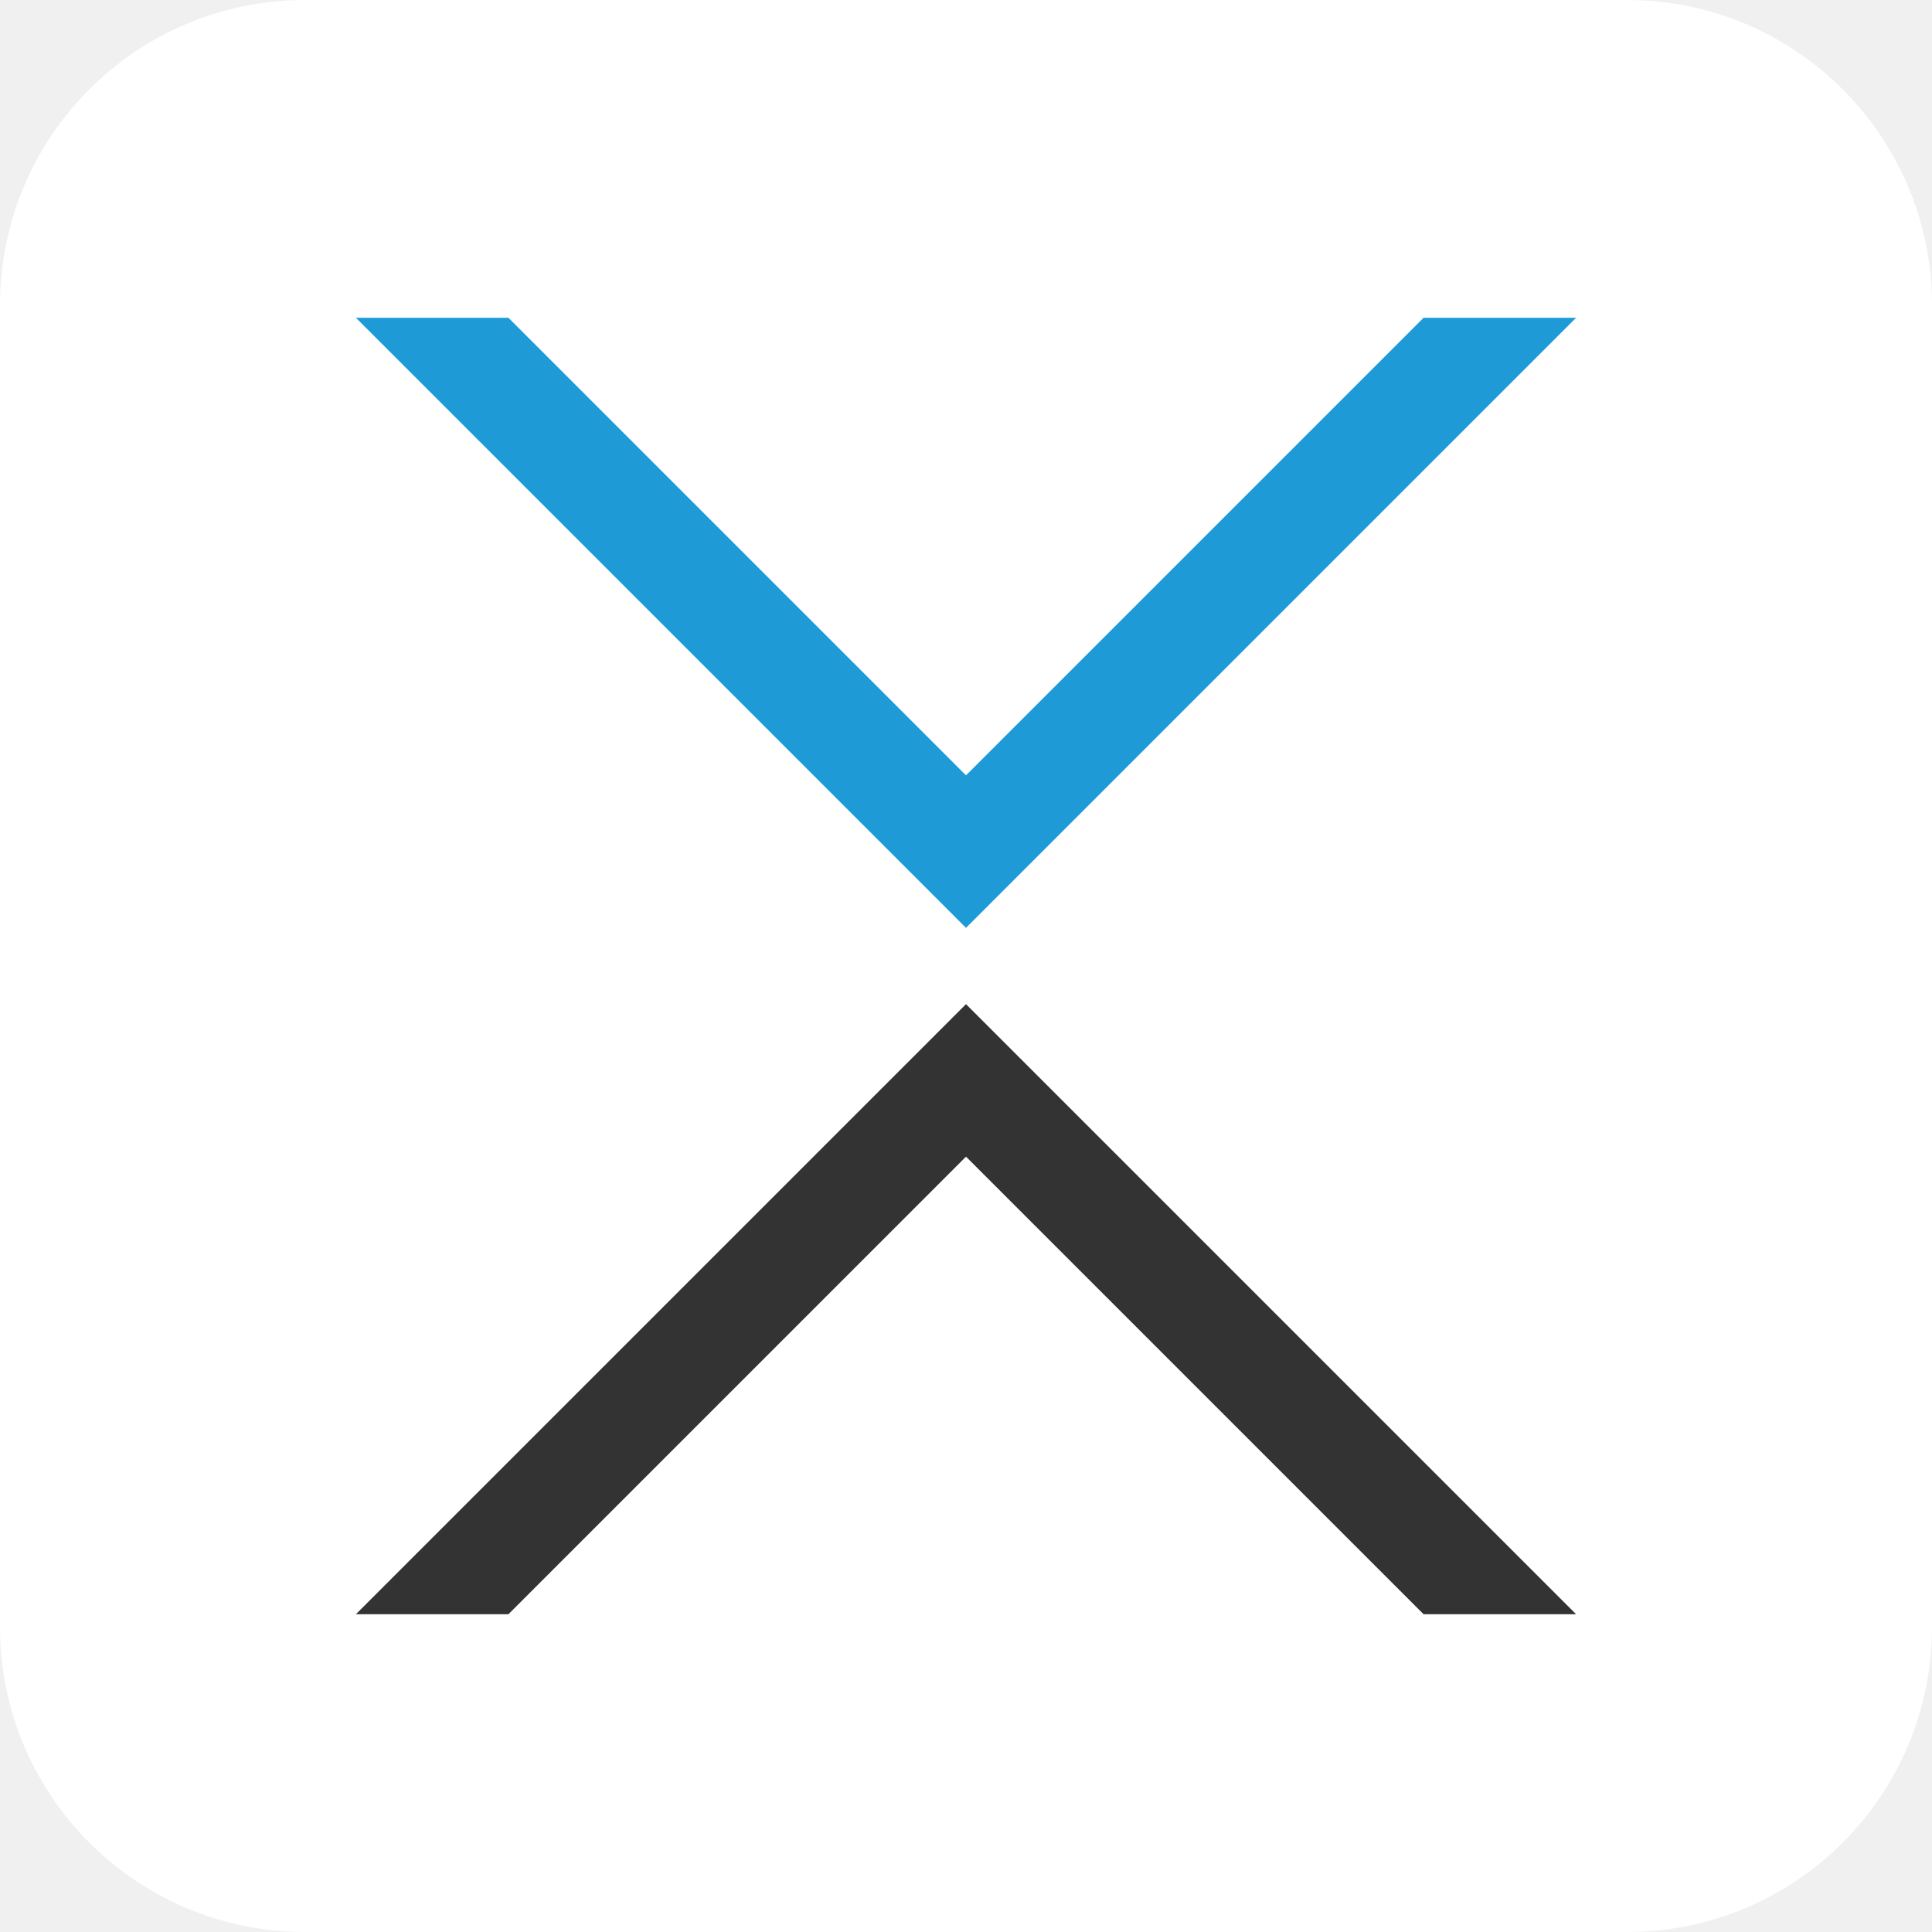
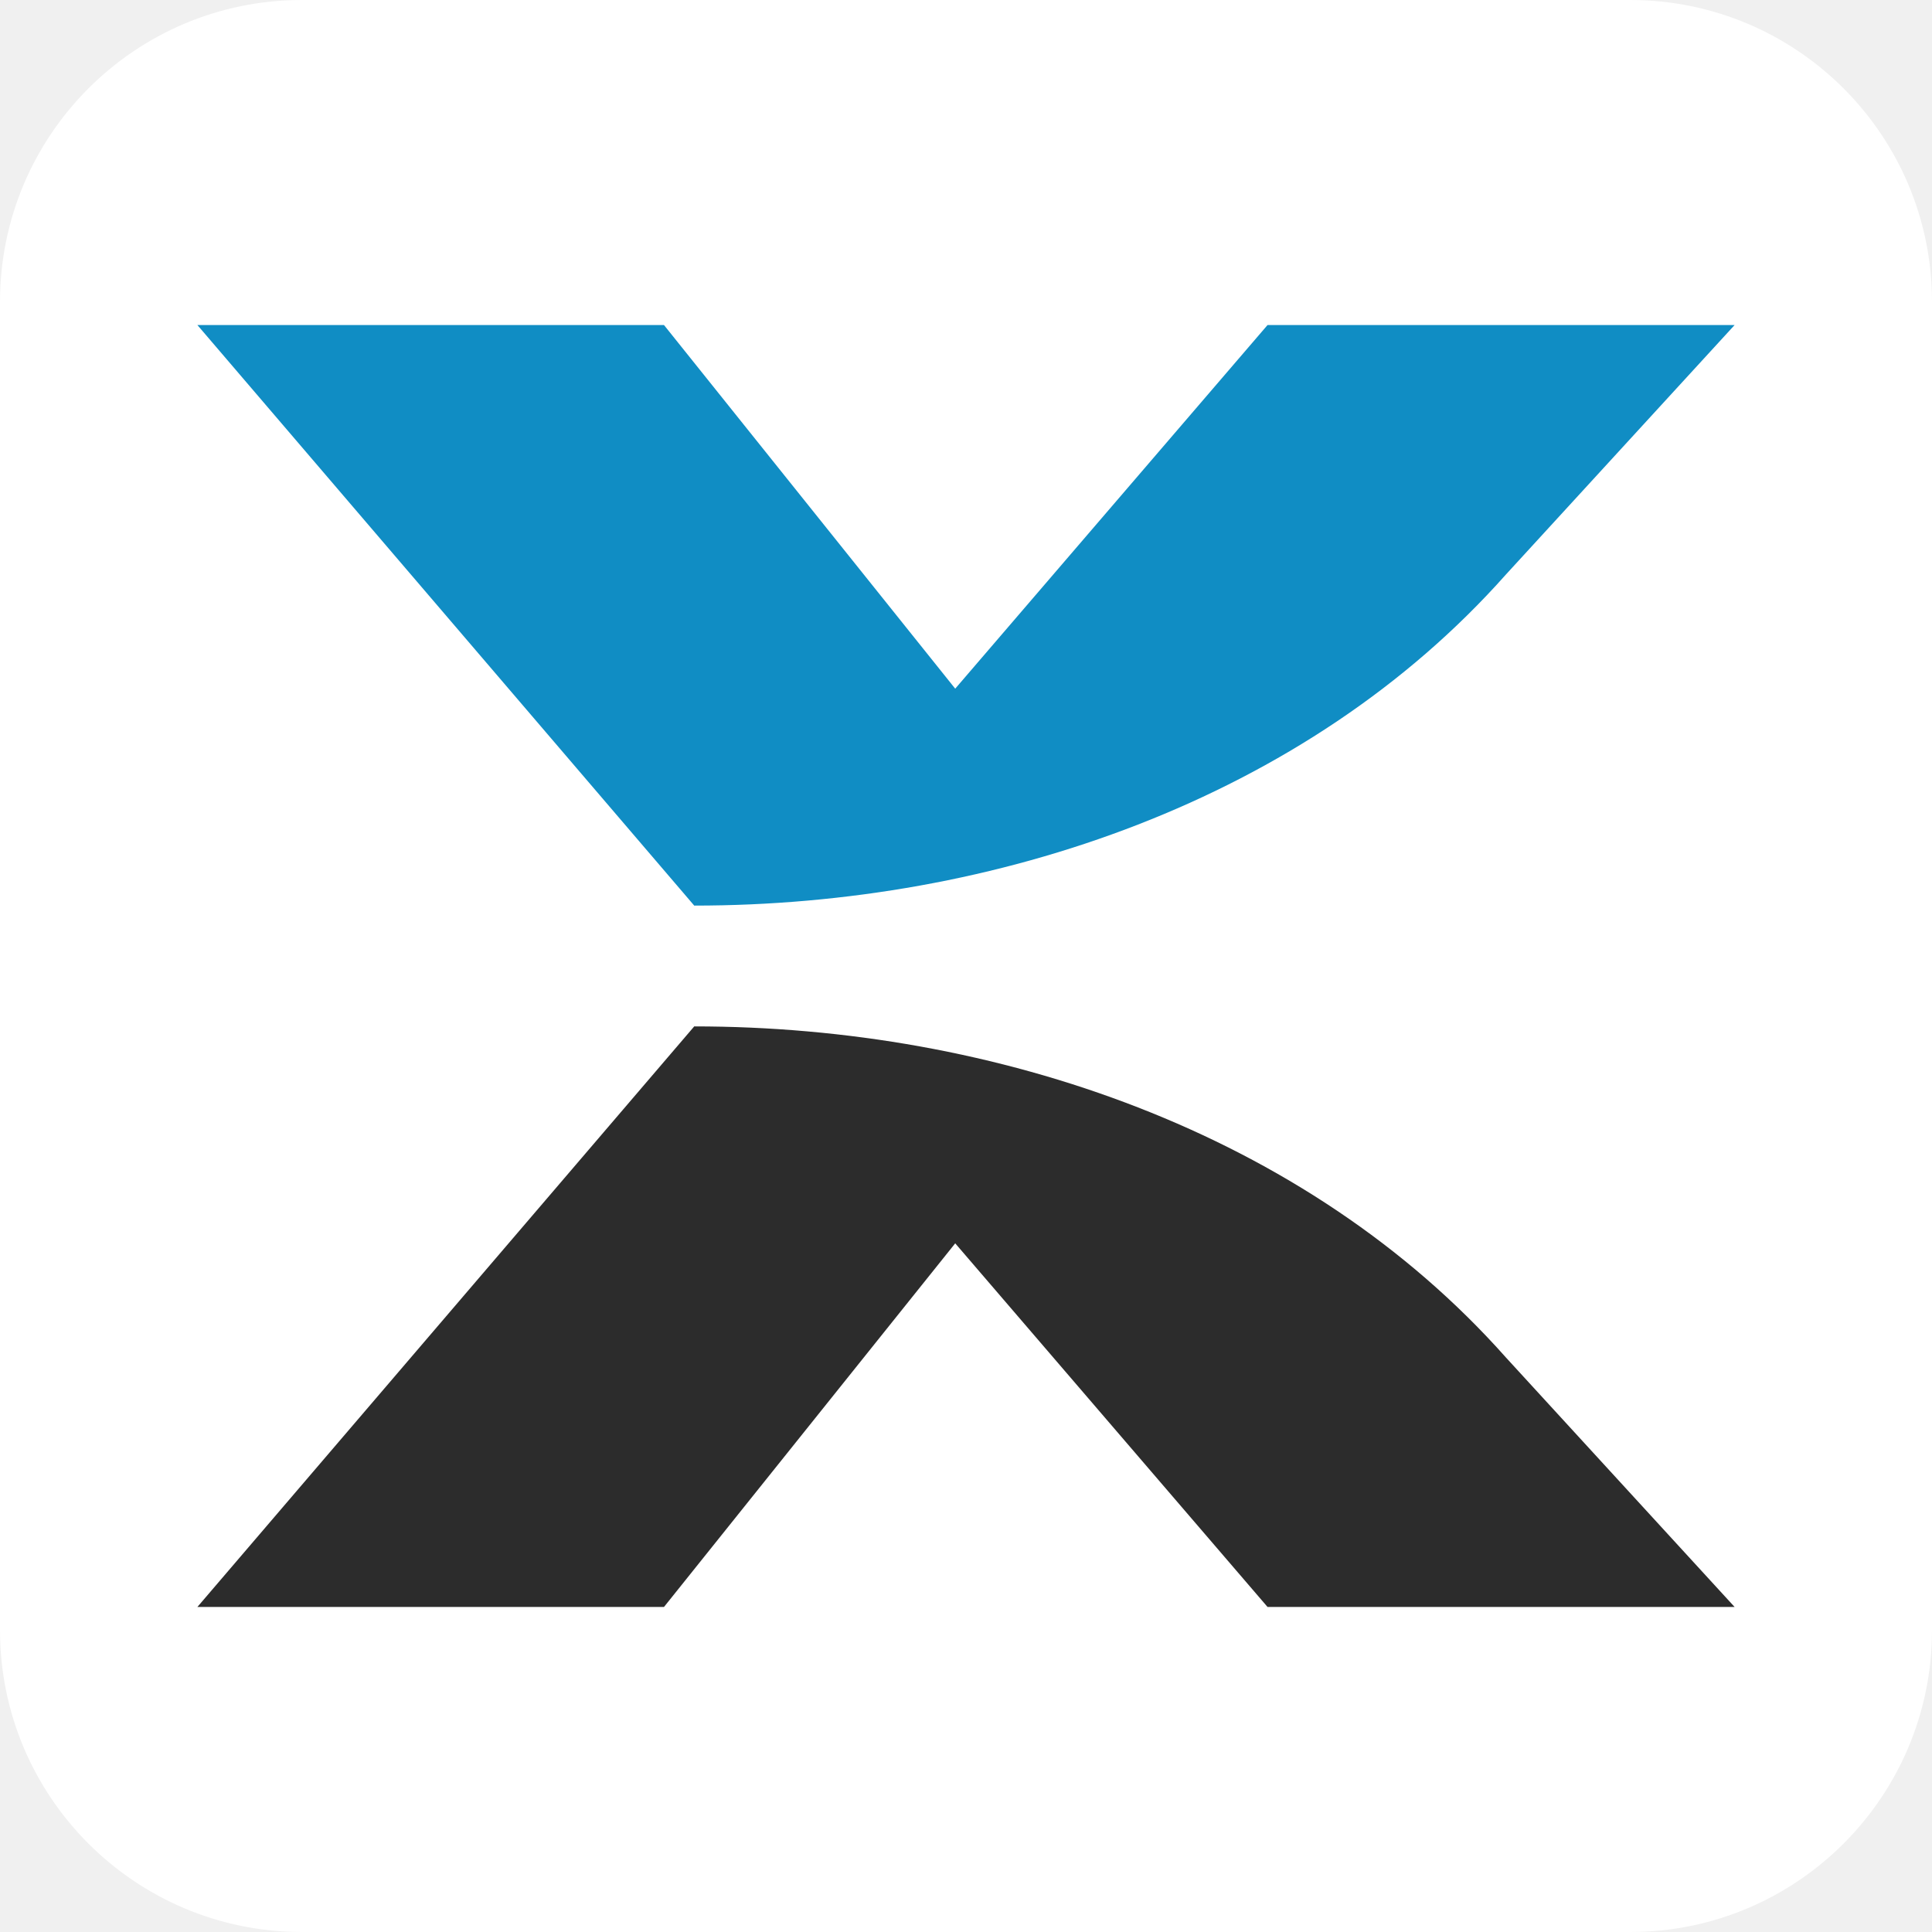
- <svg xmlns="http://www.w3.org/2000/svg" viewBox="0 0 152 152">
-   <rect width="152" height="152" rx="24" fill="white" />
-   <path d="M76 73 L28 25 L40 25 L76 61 L112 25 L124 25 L76 73 Z" fill="#1E9BD7" />
-   <path d="M76 79 L28 127 L40 127 L76 91 L112 127 L124 127 L76 79 Z" fill="#333333" />
+ <svg xmlns="http://www.w3.org/2000/svg" viewBox="0 0 512 512" width="512" height="512">
+   <rect width="512" height="512" rx="80" fill="#ffffff" />
+   <svg x="51" y="85" width="410" height="342" viewBox="0 0 1039.489 866.853" preserveAspectRatio="xMidYMid meet">
+     <defs>
+       <clipPath clipPathUnits="userSpaceOnUse" id="iconClipTop">
+         <path d="M 0,650.14 H 779.617 V 0 H 0 Z" transform="translate(-252.8565,-355.5079)" />
+       </clipPath>
+       <clipPath clipPathUnits="userSpaceOnUse" id="iconClipBottom">
+         <path d="M 0,650.14 H 779.617 V 0 H 0 Z" transform="translate(-252.8565,-294.6319)" />
+       </clipPath>
+     </defs>
+     <g transform="translate(-32200)">
+       <path d="M 0,0 -250.357,292.547 H -15.234 L 131.517,109.316 288.897,292.547 H 524.261 L 409.012,166.822 C 308.168,53.275 151.862,0 0,0" style="fill:#108dc4;fill-opacity:1;fill-rule:nonzero;stroke:none" transform="matrix(1.333333,0,0,-1.333333,32537.142,392.8428)" clip-path="url(#iconClipTop)" />
+       <path d="m 0,0 -250.357,-292.547 h 235.123 l 146.751,183.231 157.38,-183.231 H 524.261 L 409.012,-166.822 C 308.168,-53.275 151.862,0 0,0" style="fill:#2c2c2c;fill-opacity:1;fill-rule:nonzero;stroke:none" transform="matrix(1.333333,0,0,-1.333333,32537.142,474.0108)" clip-path="url(#iconClipBottom)" />
+     </g>
+   </svg>
</svg>
